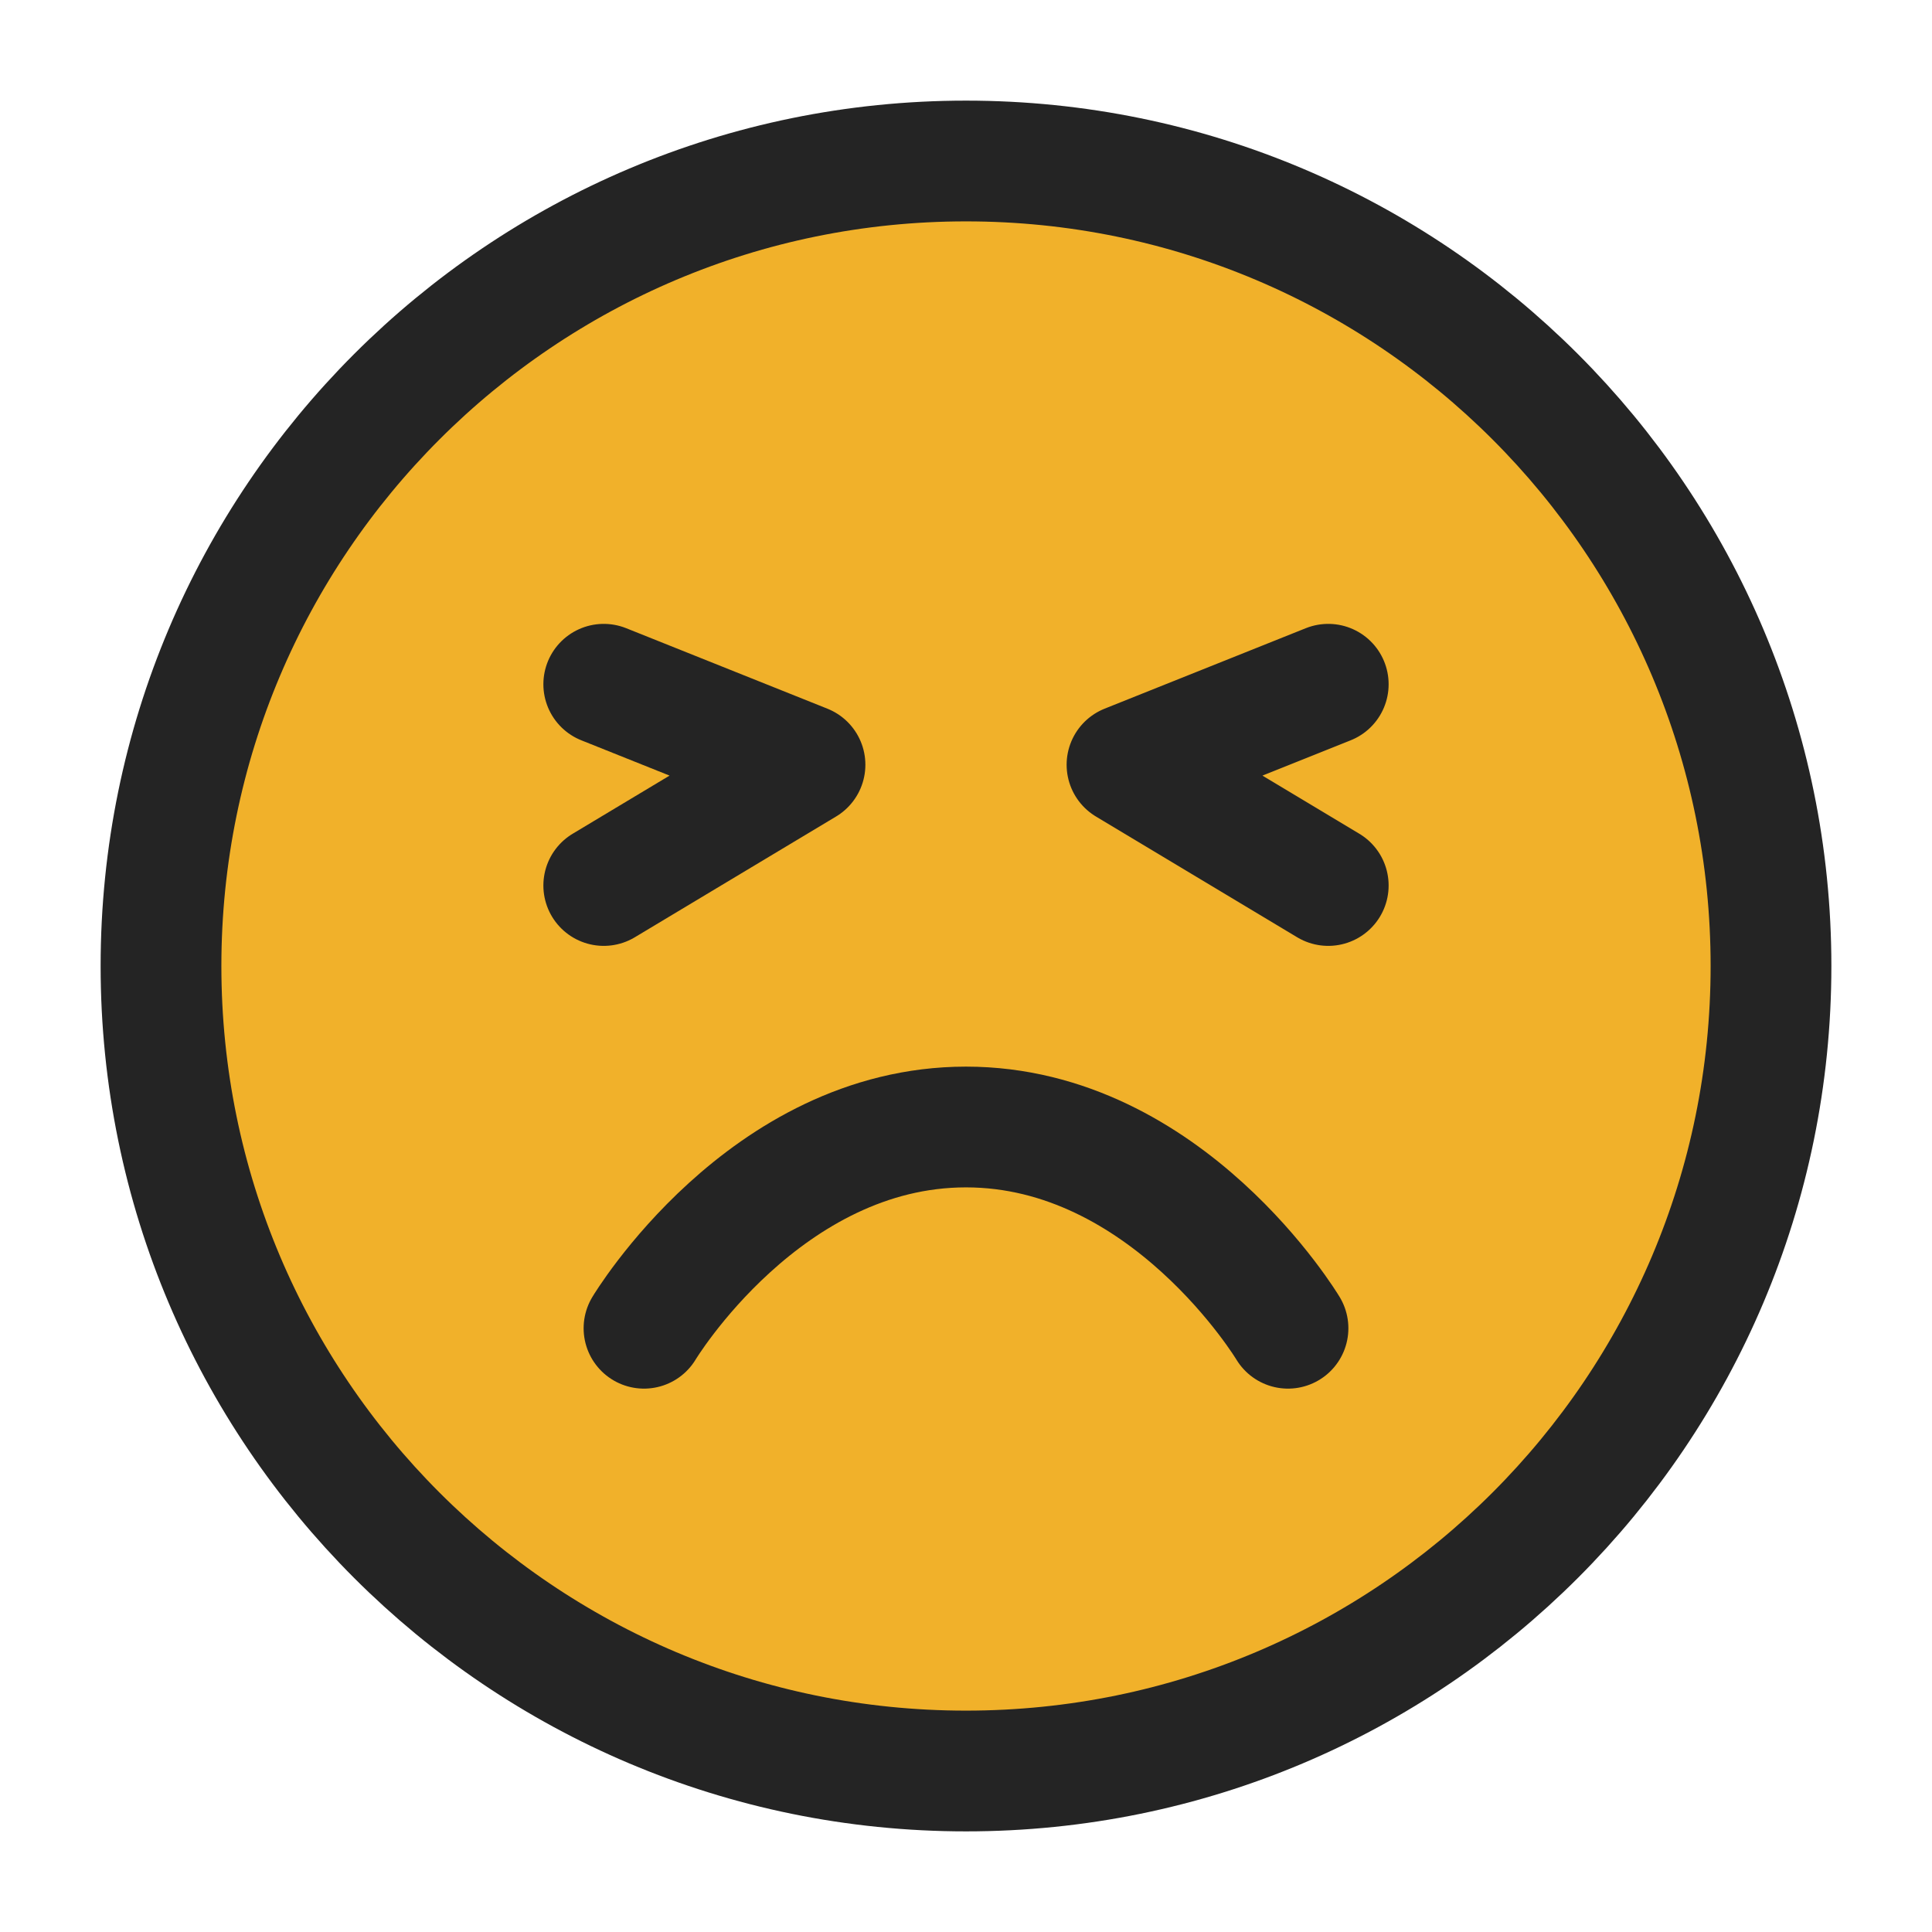
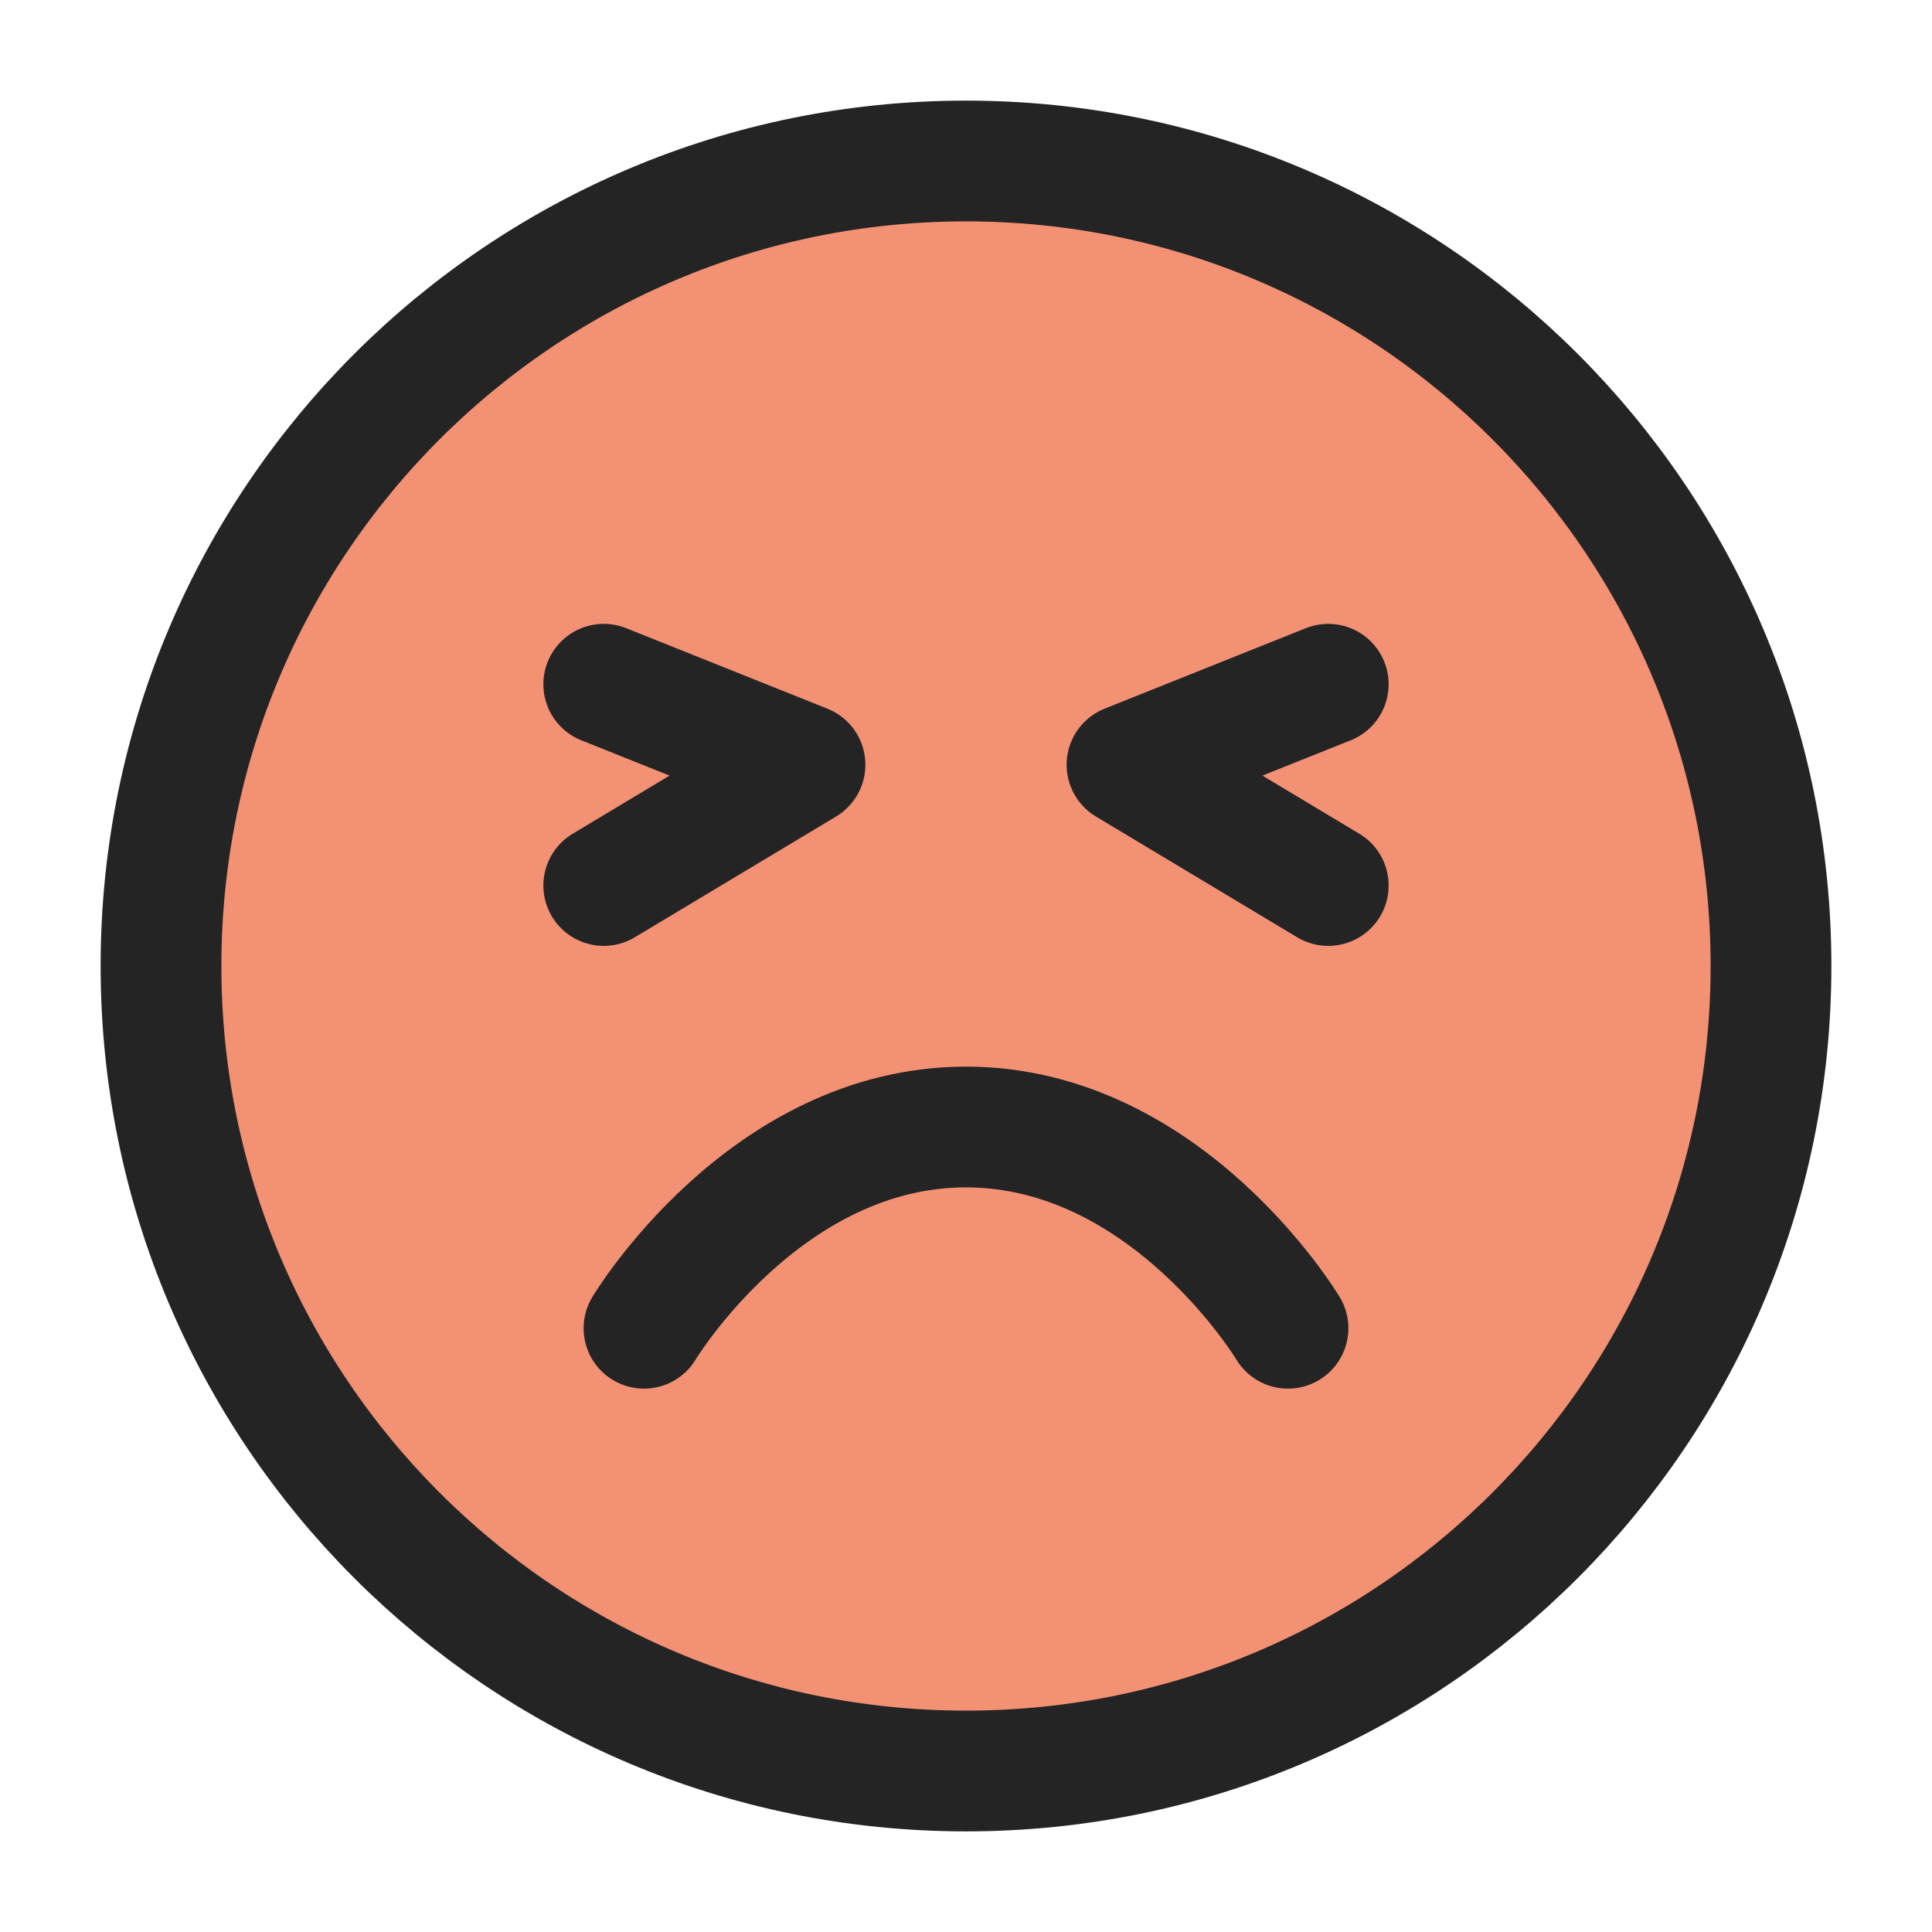
<svg xmlns="http://www.w3.org/2000/svg" width="24" height="24" viewBox="0 0 24 24" fill="none">
-   <path d="M12 22C17.523 22 22 17.523 22 12C22 6.477 17.523 2 12 2C6.477 2 2 6.477 2 12C2 17.523 6.477 22 12 22Z" fill="#F1B12A" stroke="#242424" stroke-width="1.5" stroke-linecap="round" stroke-linejoin="round" />
+   <path d="M12 22C17.523 22 22 17.523 22 12C22 6.477 17.523 2 12 2C6.477 2 2 6.477 2 12C2 17.523 6.477 22 12 22Z" fill="#F29173" stroke="#242424" stroke-width="1.5" stroke-linecap="round" stroke-linejoin="round" />
  <path d="M16 16.5C16 16.5 14.5 14 12 14C9.5 14 8 16.5 8 16.5" stroke="#242424" stroke-width="1.5" stroke-linecap="round" stroke-linejoin="round" />
  <path d="M7.5 8.5L10 9.5L7.5 11" stroke="#242424" stroke-width="1.5" stroke-linecap="round" stroke-linejoin="round" />
  <path d="M16.5 11L14 9.5L16.5 8.5" stroke="#242424" stroke-width="1.5" stroke-linecap="round" stroke-linejoin="round" />
</svg>
